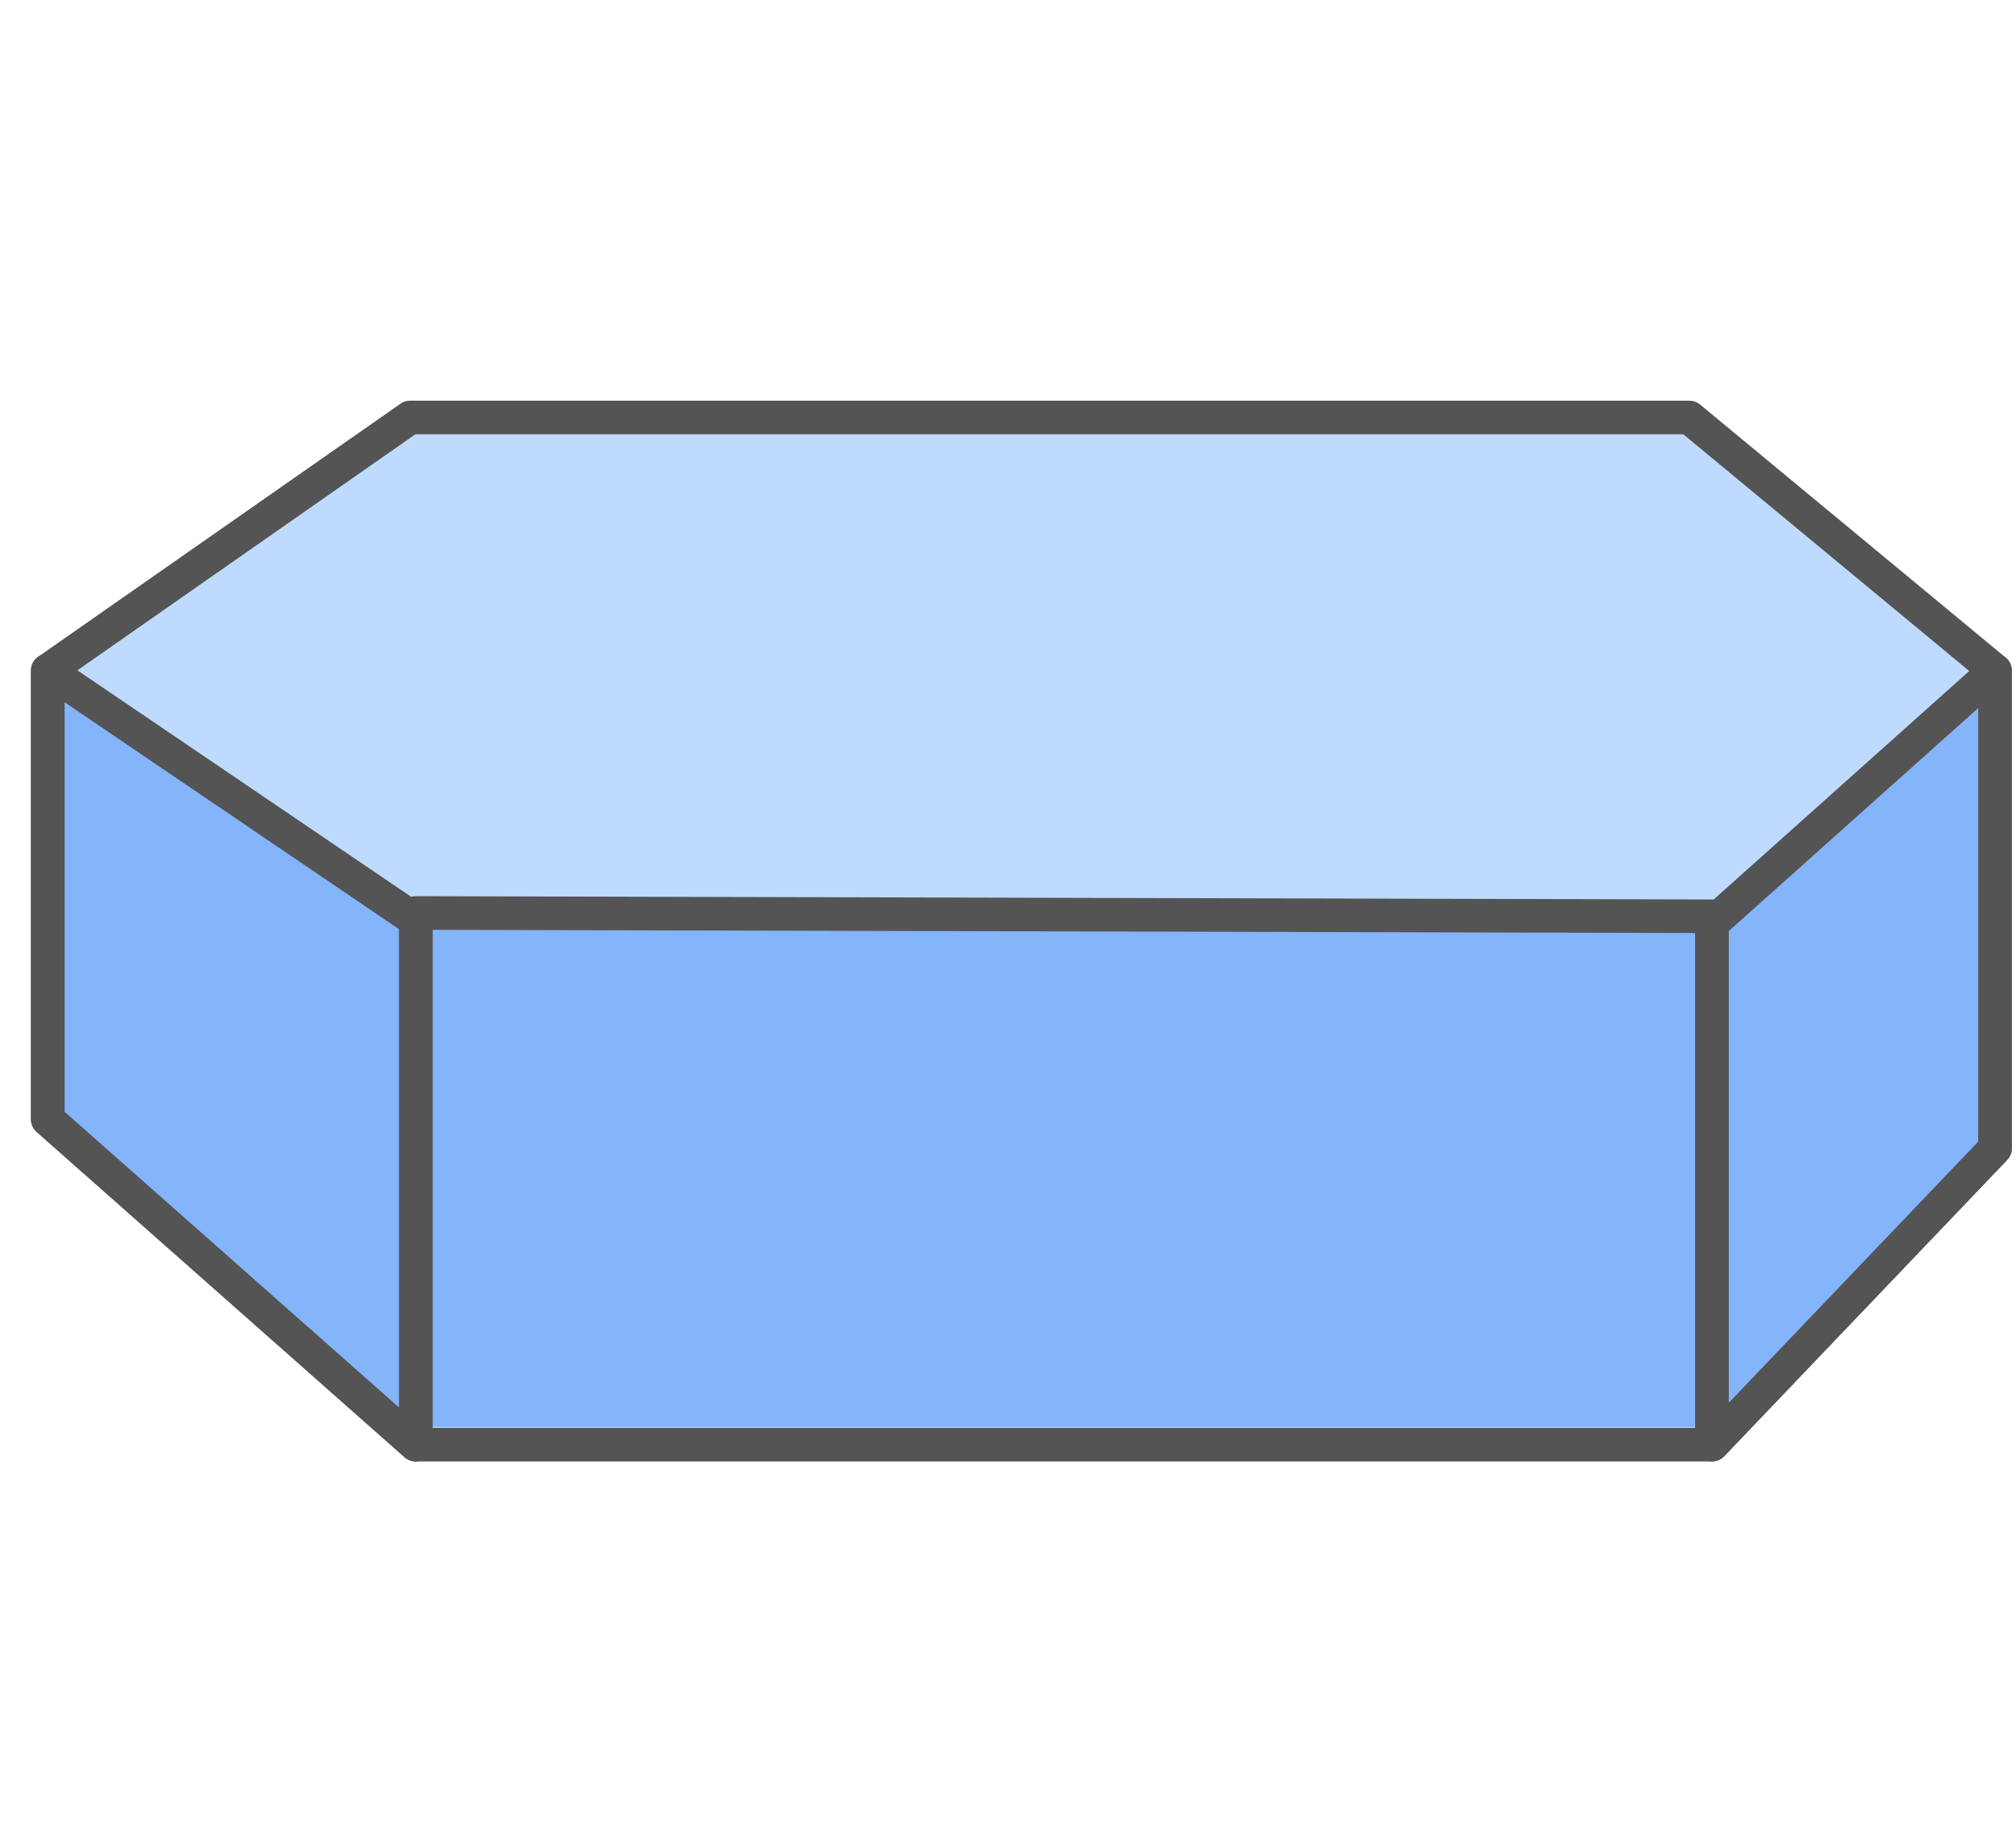
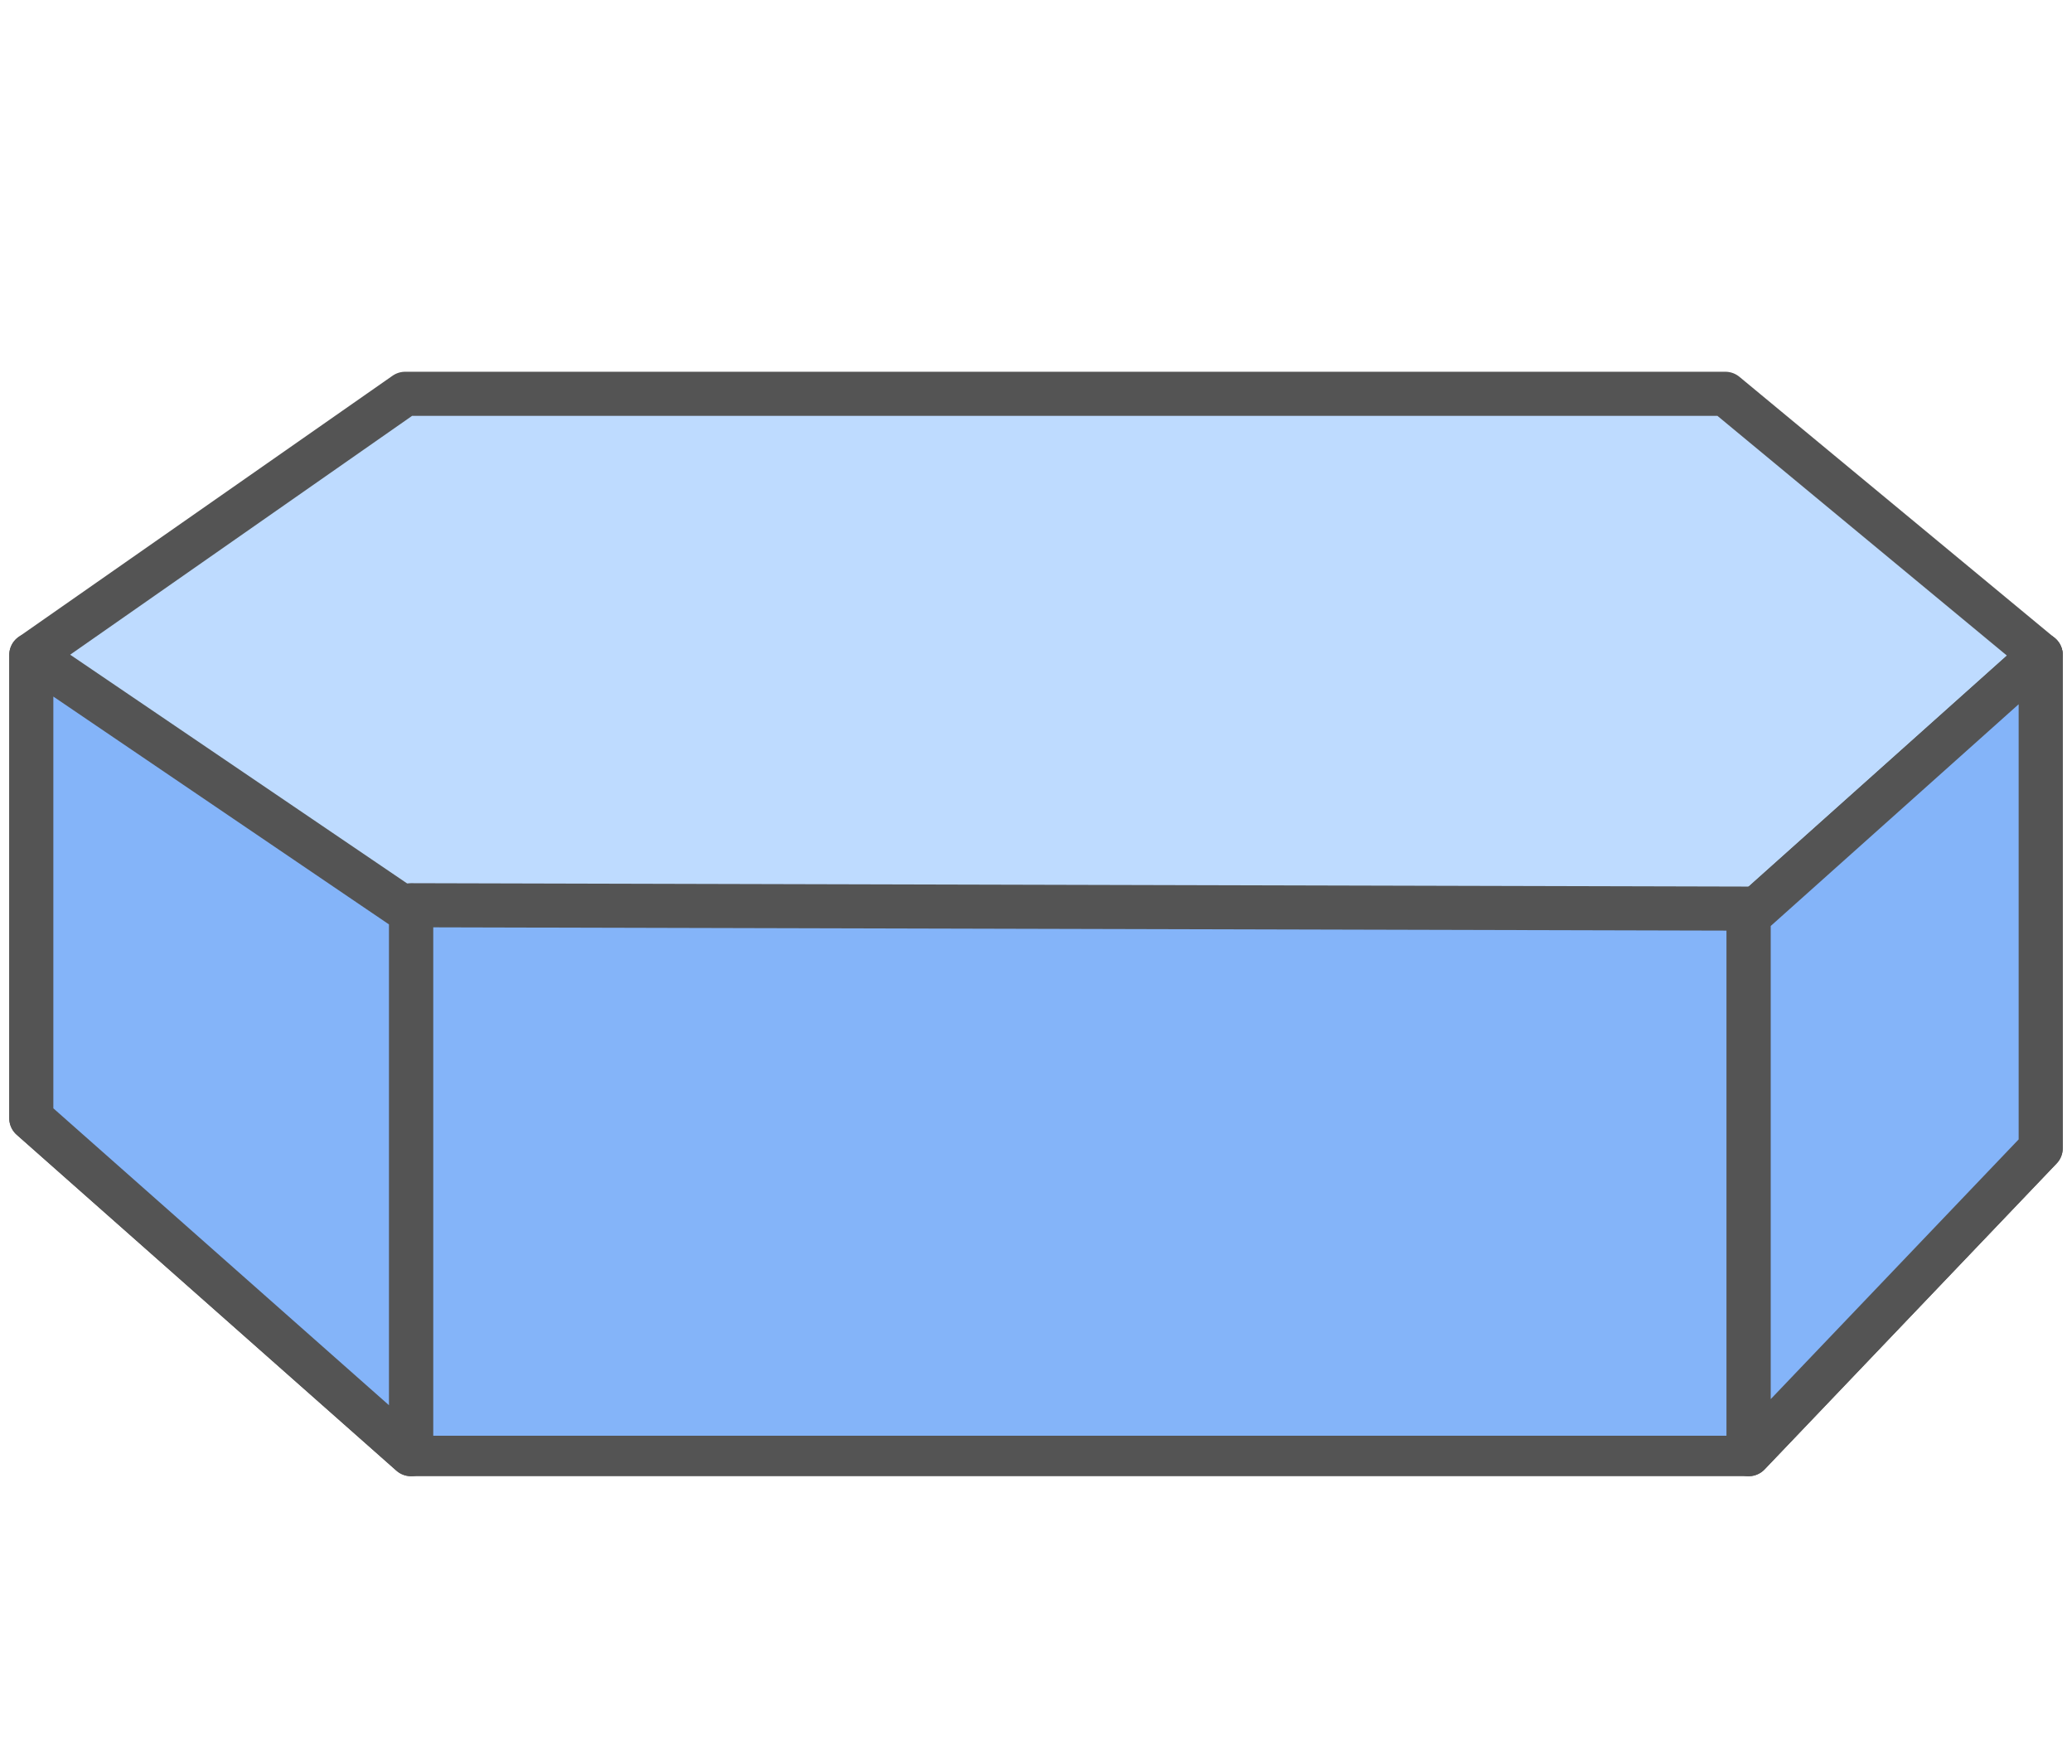
- <svg xmlns="http://www.w3.org/2000/svg" version="1.1" id="green" x="0px" y="0px" width="60px" height="55px" viewBox="0 0 60 55" enable-background="new 0 0 60 55" xml:space="preserve">
+ <svg xmlns="http://www.w3.org/2000/svg" version="1.1" id="green" x="0px" y="0px" width="47px" height="40px" viewBox="6.5 7.5 47 40" enable-background="new 6.5 7.5 47 40" xml:space="preserve">
  <g>
-     <polygon fill="#BEDBFF" stroke="#545454" stroke-linecap="round" stroke-linejoin="round" stroke-miterlimit="10" points="   1.422,19.959 12.205,12.427 50.279,12.427 59.375,19.959 59.375,34.182 50.953,43.002 12.373,43.002 1.422,33.318  " />
-     <polyline fill="#84B4F9" stroke="#545454" stroke-linecap="round" stroke-linejoin="round" stroke-miterlimit="10" points="   12.373,42.475 12.373,27.176 50.953,27.274 50.953,42.475  " />
-     <path fill="none" stroke="#545454" stroke-width="0.531" stroke-linecap="round" stroke-linejoin="round" stroke-miterlimit="10" d="   M1.422,19.959" />
-     <path fill="none" stroke="#545454" stroke-width="0.531" stroke-linecap="round" stroke-linejoin="round" stroke-miterlimit="10" d="   M12.373,27.704" />
-     <line fill="none" stroke="#545454" stroke-width="0.531" stroke-linecap="round" stroke-linejoin="round" stroke-miterlimit="10" x1="50.953" y1="27.489" x2="59.375" y2="19.959" />
-     <polygon fill="#84B4F9" stroke="#545454" stroke-linecap="round" stroke-linejoin="round" stroke-miterlimit="10" points="   12.373,43.002 1.422,33.318 1.422,19.959 12.373,27.391  " />
-     <polygon fill="#84B4F9" stroke="#545454" stroke-linecap="round" stroke-linejoin="round" stroke-miterlimit="10" points="   50.953,43.002 59.375,34.182 59.375,19.959 50.953,27.489  " />
+     <polygon fill="#BEDBFF" stroke="#545454" stroke-linecap="round" stroke-linejoin="round" stroke-miterlimit="10" points="   7.21,22.354 15.691,16.431 45.637,16.431 52.79,22.354 52.79,33.541 46.166,40.479 15.823,40.479 7.21,32.861  " />
+     <polyline fill="#84B4F9" stroke="#545454" stroke-linecap="round" stroke-linejoin="round" stroke-miterlimit="10" points="   15.823,40.062 15.823,28.03 46.166,28.107 46.166,40.062  " />
+     <path fill="none" stroke="#545454" stroke-linecap="round" stroke-linejoin="round" stroke-miterlimit="10" d="M7.21,22.354" />
+     <path fill="none" stroke="#545454" stroke-linecap="round" stroke-linejoin="round" stroke-miterlimit="10" d="M15.823,28.445" />
+     <line fill="none" stroke="#545454" stroke-linecap="round" stroke-linejoin="round" stroke-miterlimit="10" x1="46.166" y1="28.277" x2="52.79" y2="22.354" />
+     <polygon fill="#84B4F9" stroke="#545454" stroke-linecap="round" stroke-linejoin="round" stroke-miterlimit="10" points="   15.823,40.479 7.21,32.861 7.21,22.354 15.823,28.2  " />
+     <polygon fill="#84B4F9" stroke="#545454" stroke-linecap="round" stroke-linejoin="round" stroke-miterlimit="10" points="   46.166,40.479 52.79,33.541 52.79,22.354 46.166,28.277  " />
  </g>
</svg>
